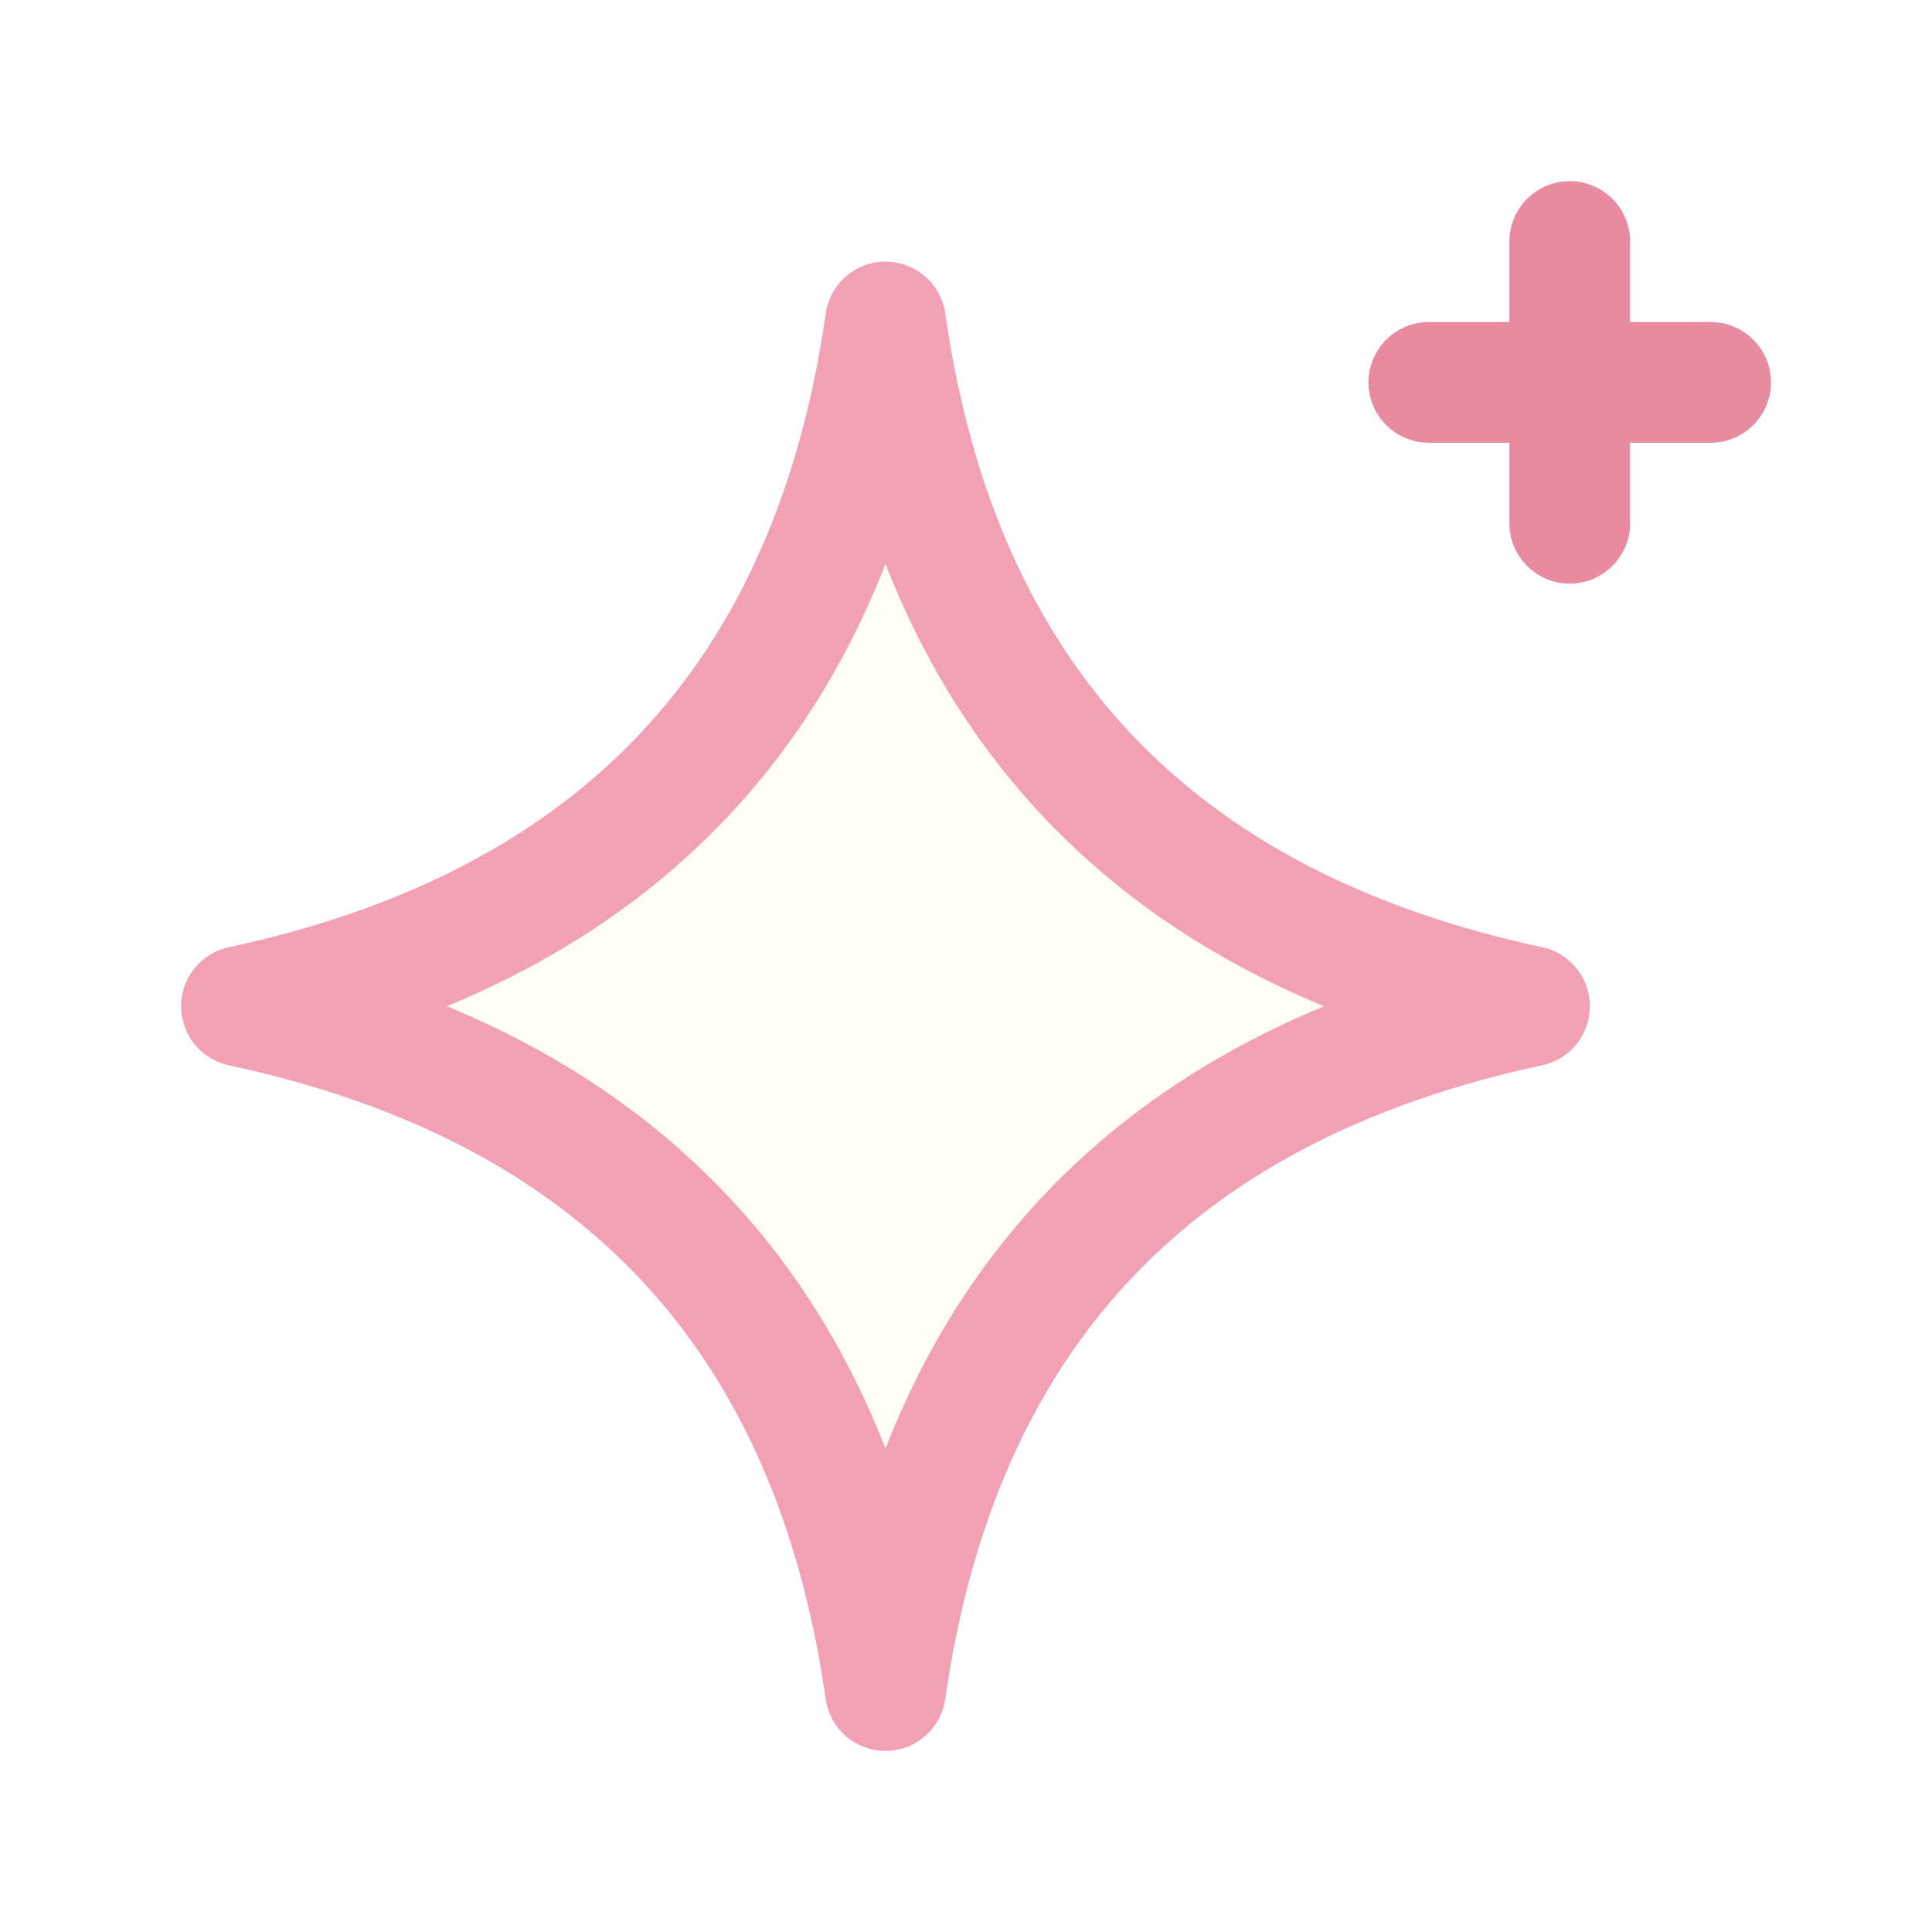
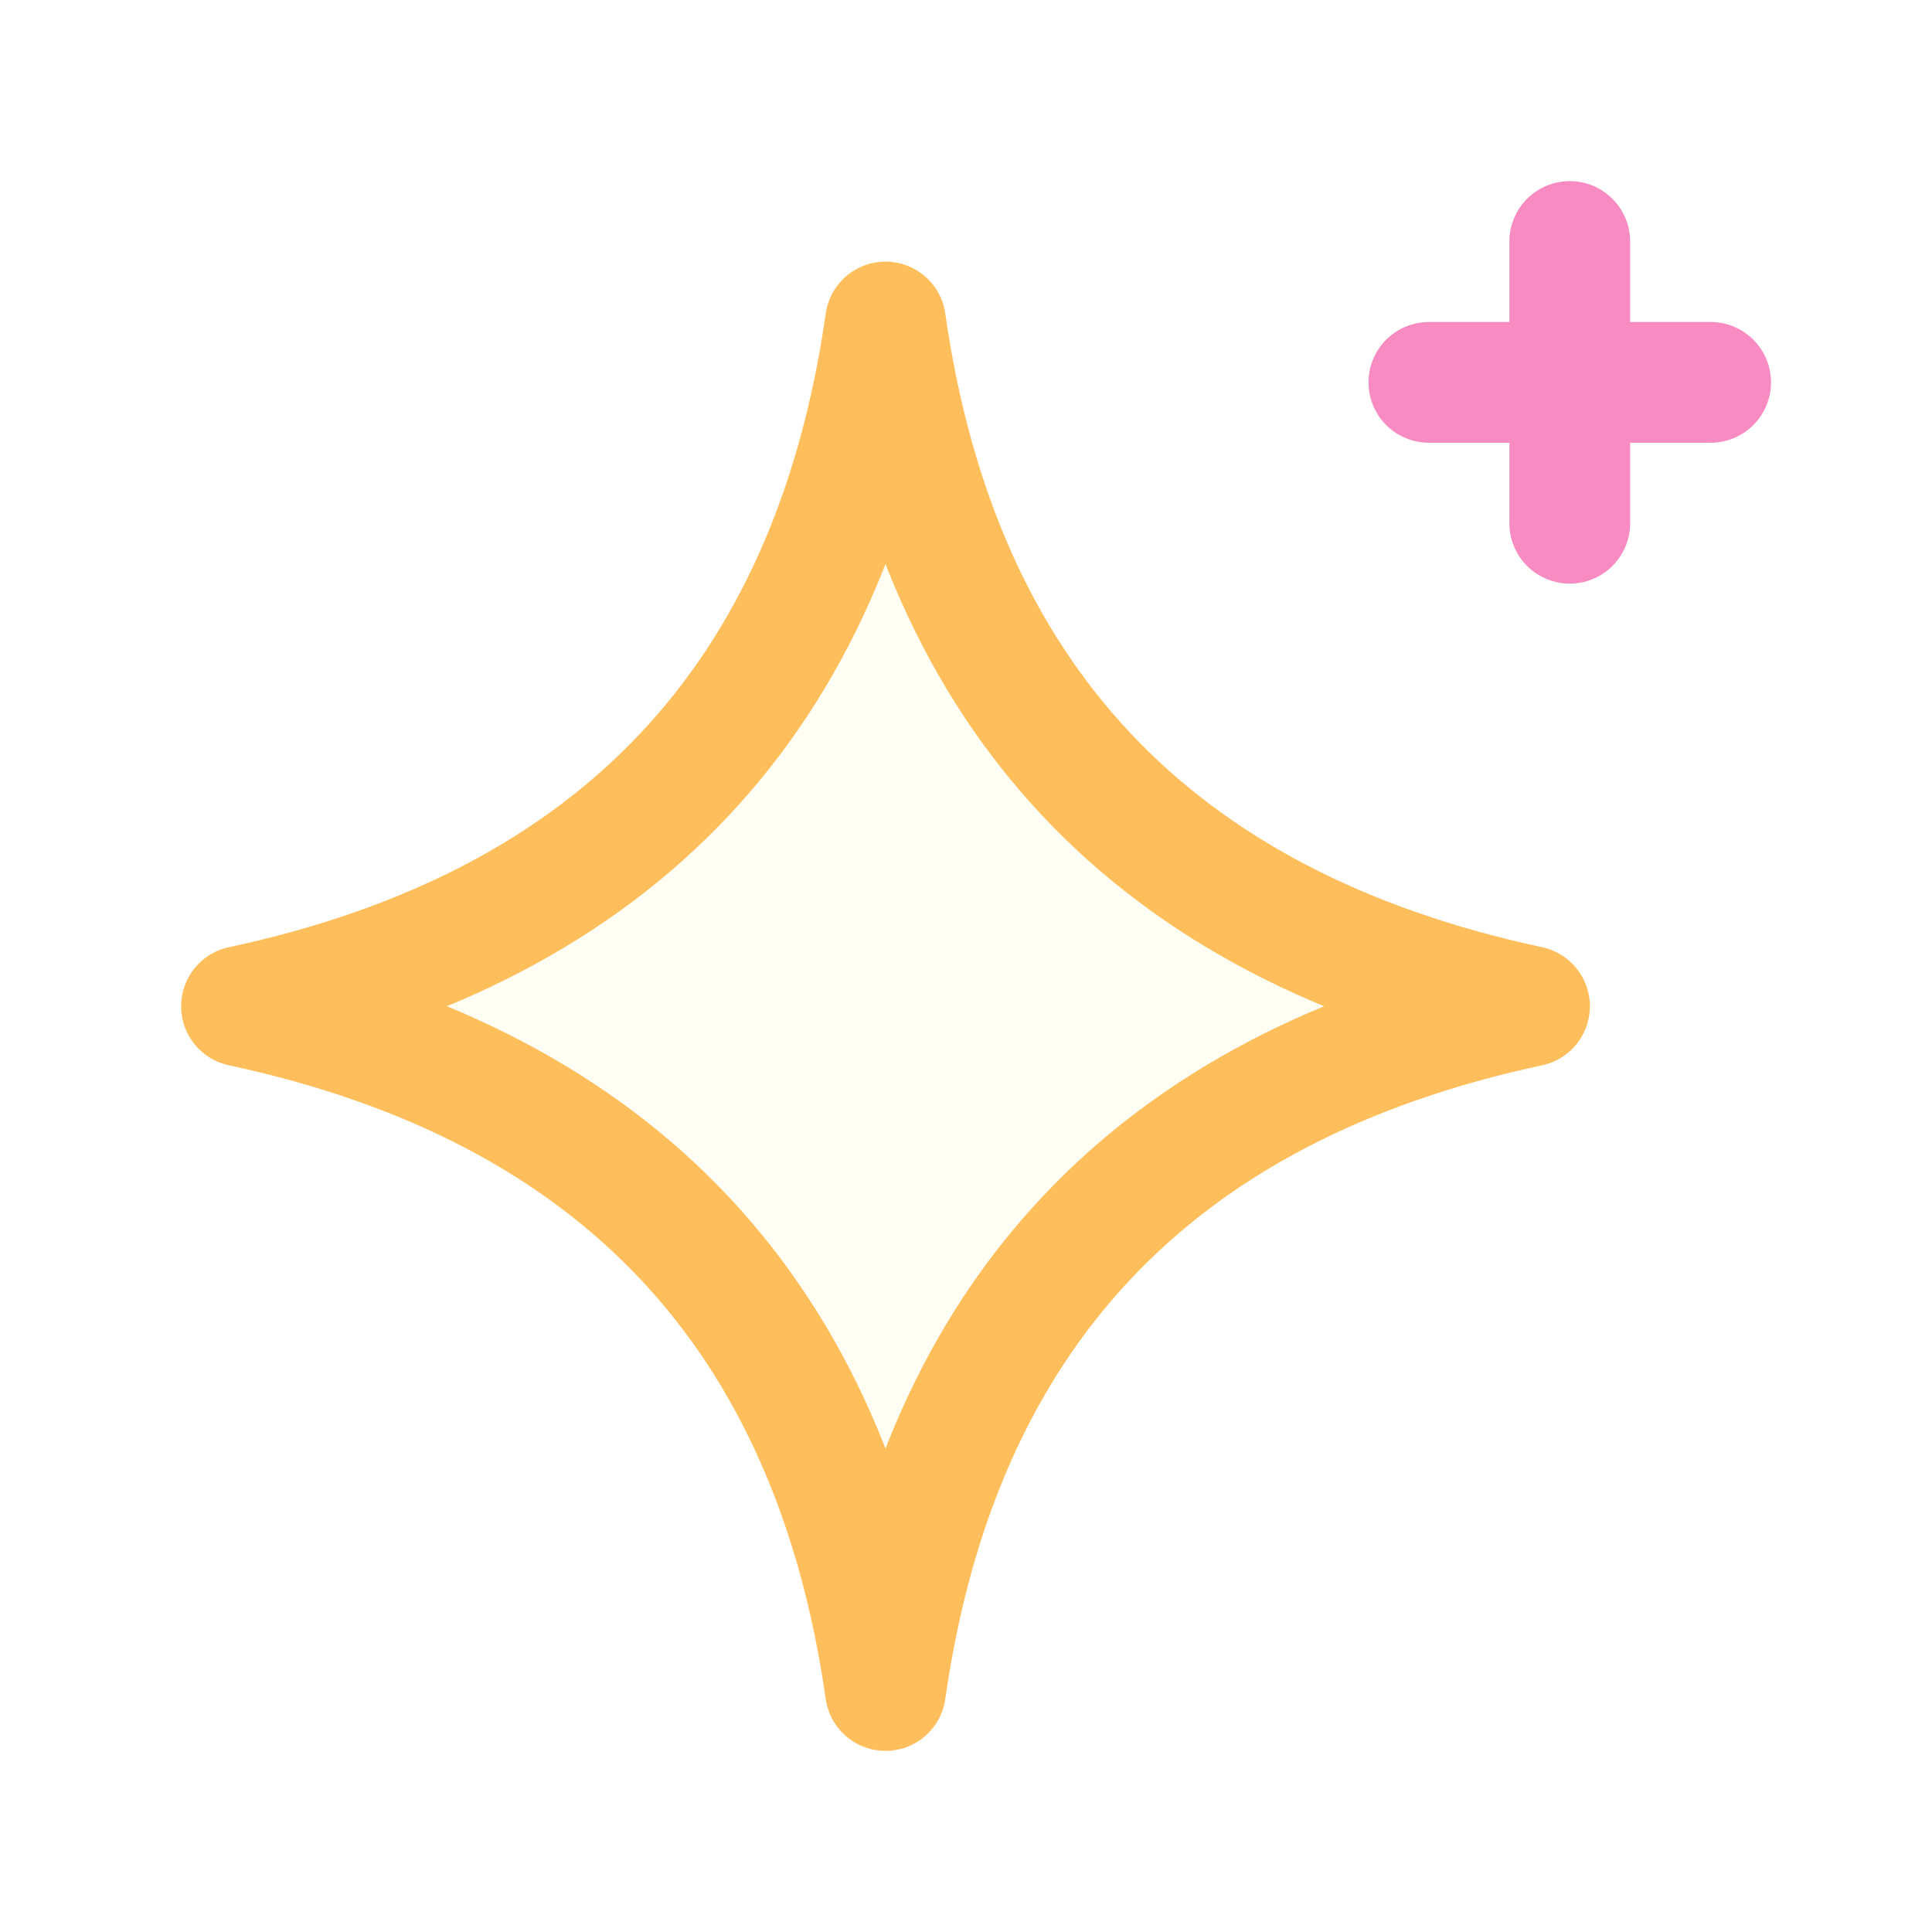
<svg xmlns="http://www.w3.org/2000/svg" width="48" height="48" viewBox="0 0 48 48" fill="none">
  <g transform="translate(-536 -280)">
-     <path d="M558 288C559.333 297.333 564.667 303 574 305C564.667 307 559.333 312.667 558 322C556.667 312.667 551.333 307 542 305C551.333 303 556.667 297.333 558 288Z" fill="#FFFDF5" stroke-width="3" stroke-linecap="round" stroke-linejoin="round" stroke="#F2A0B4" />
-     <path d="M575 286V293M571.5 289.5H578.5" stroke-width="3" stroke-linecap="round" stroke="#E88AA0" />
+     <path d="M558 288C559.333 297.333 564.667 303 574 305C564.667 307 559.333 312.667 558 322C556.667 312.667 551.333 307 542 305C551.333 303 556.667 297.333 558 288Z" fill="#FFFEF5" stroke-width="3" stroke-linecap="round" stroke-linejoin="round" stroke="#FFBE5C" />
+     <path d="M575 286V293M571.5 289.5H578.5" stroke-width="3" stroke-linecap="round" stroke="#F78BC2" />
  </g>
</svg>
